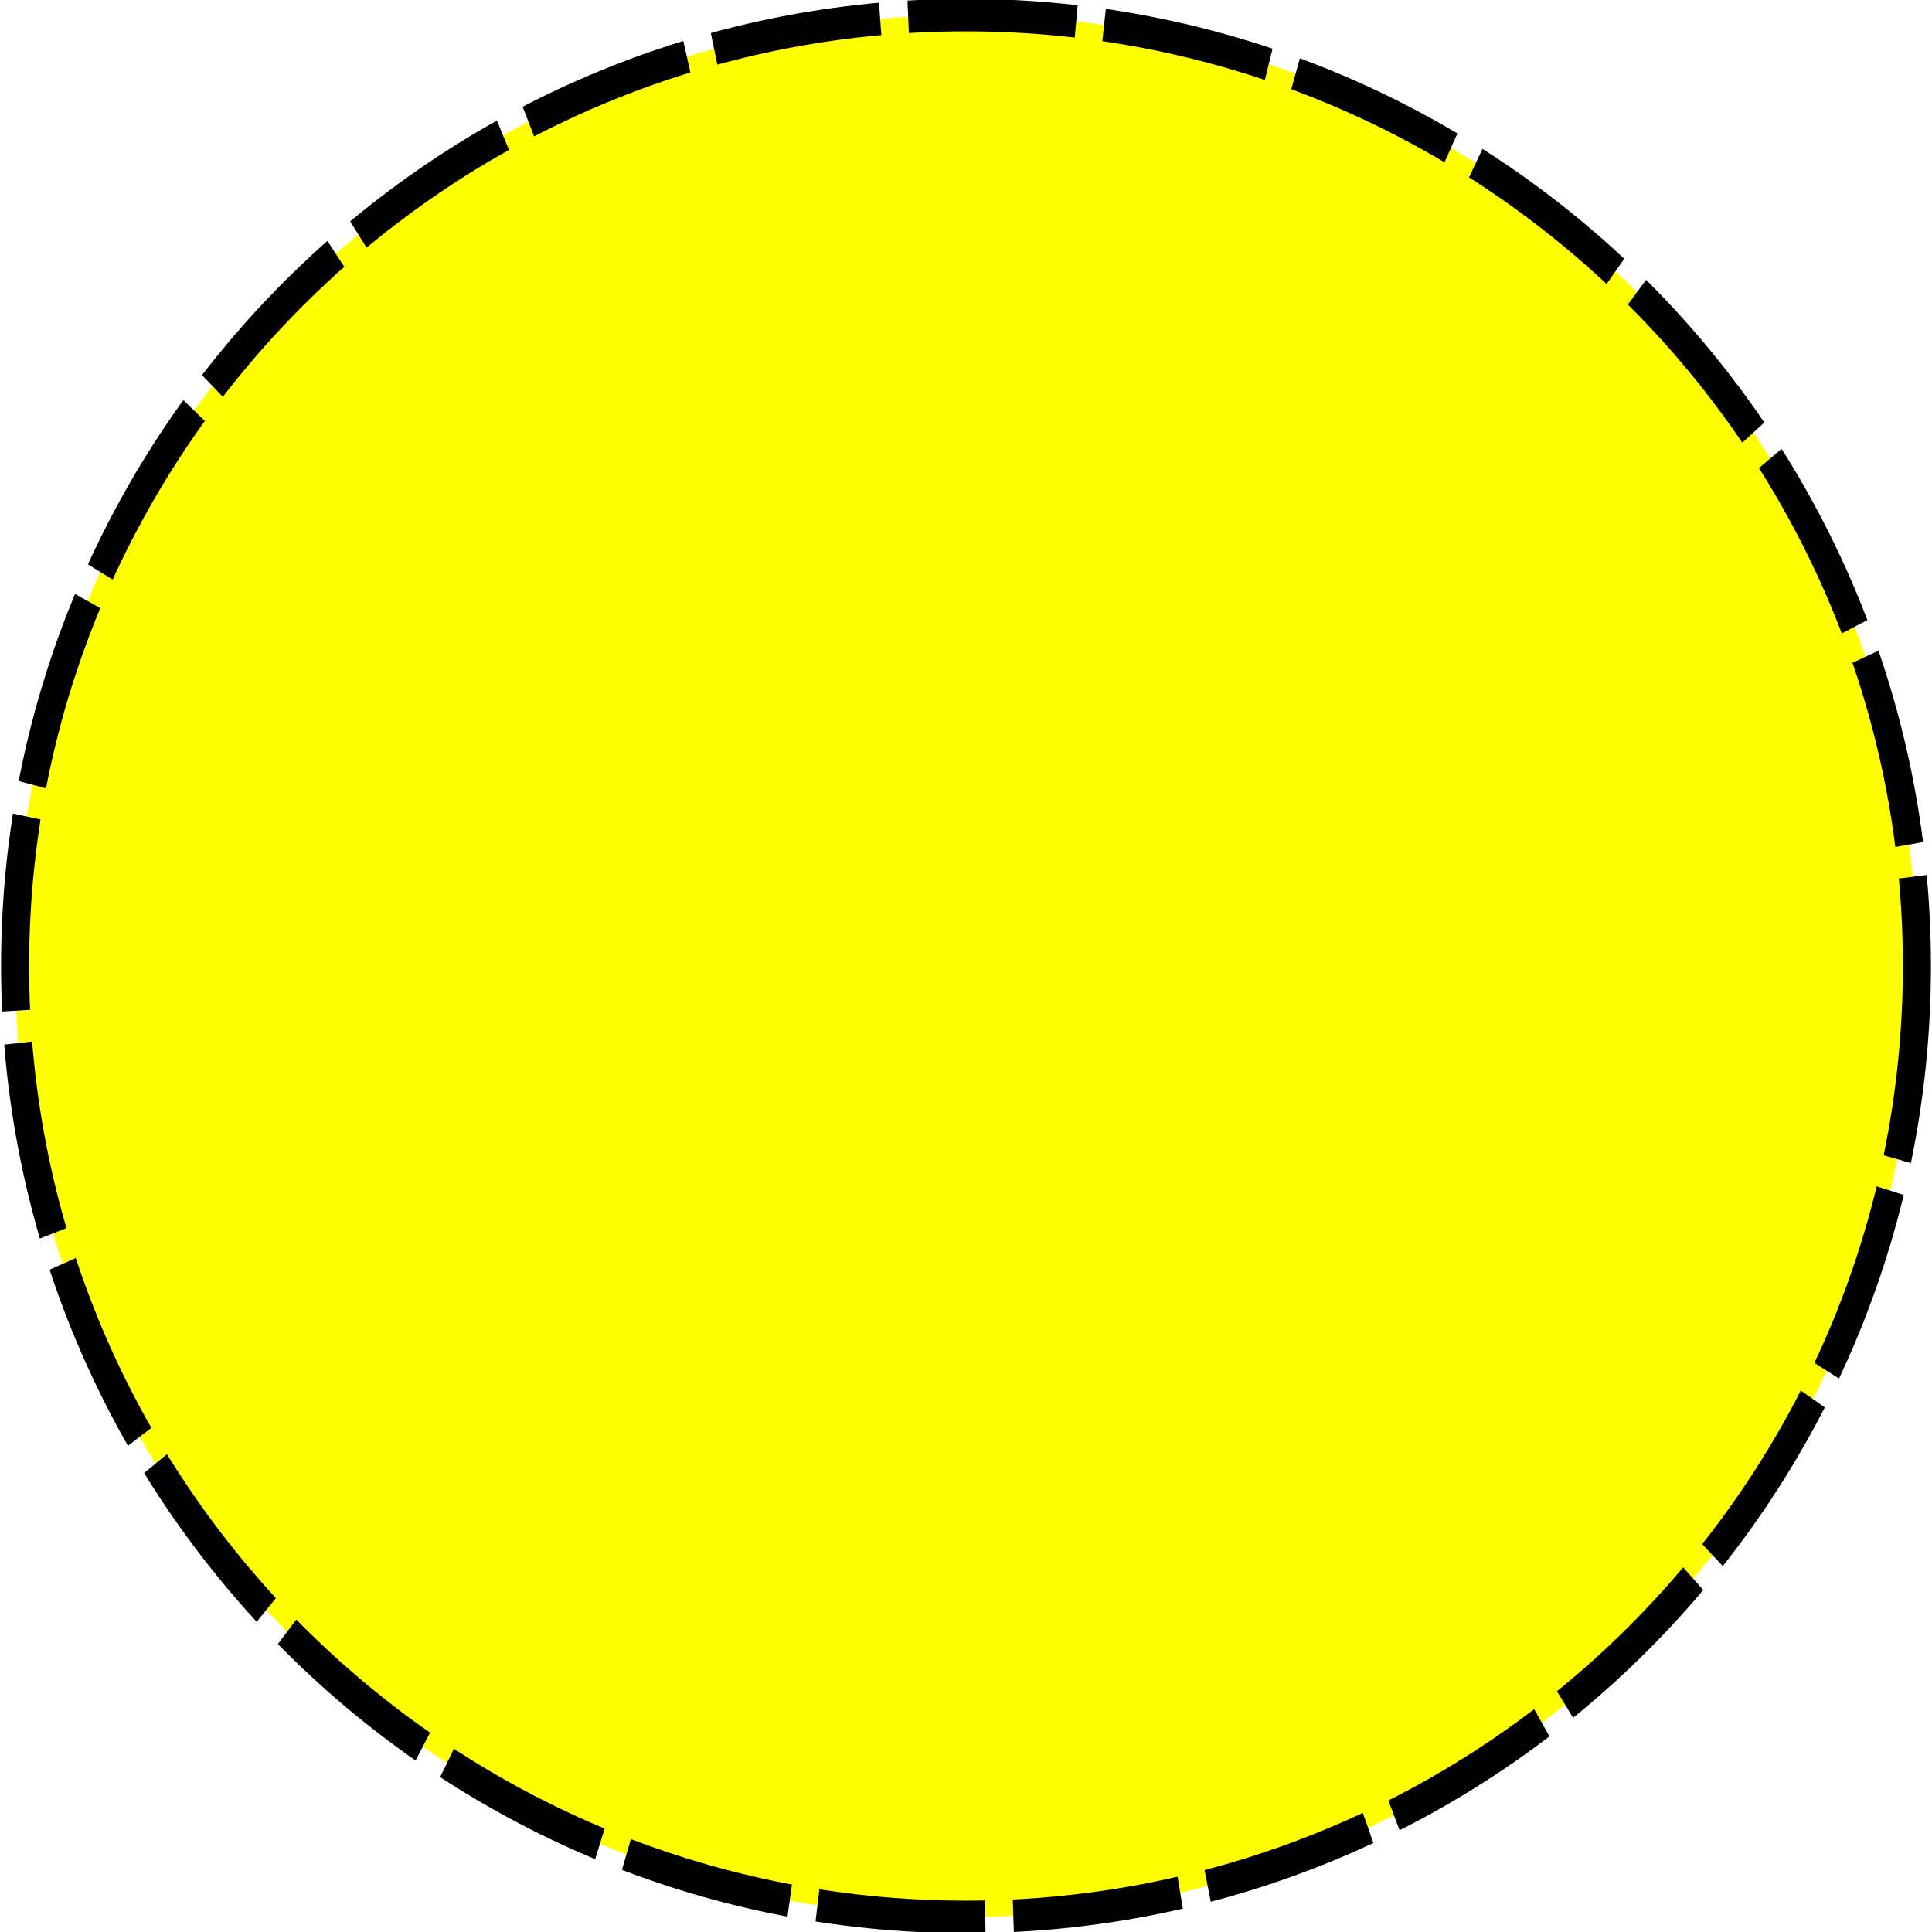
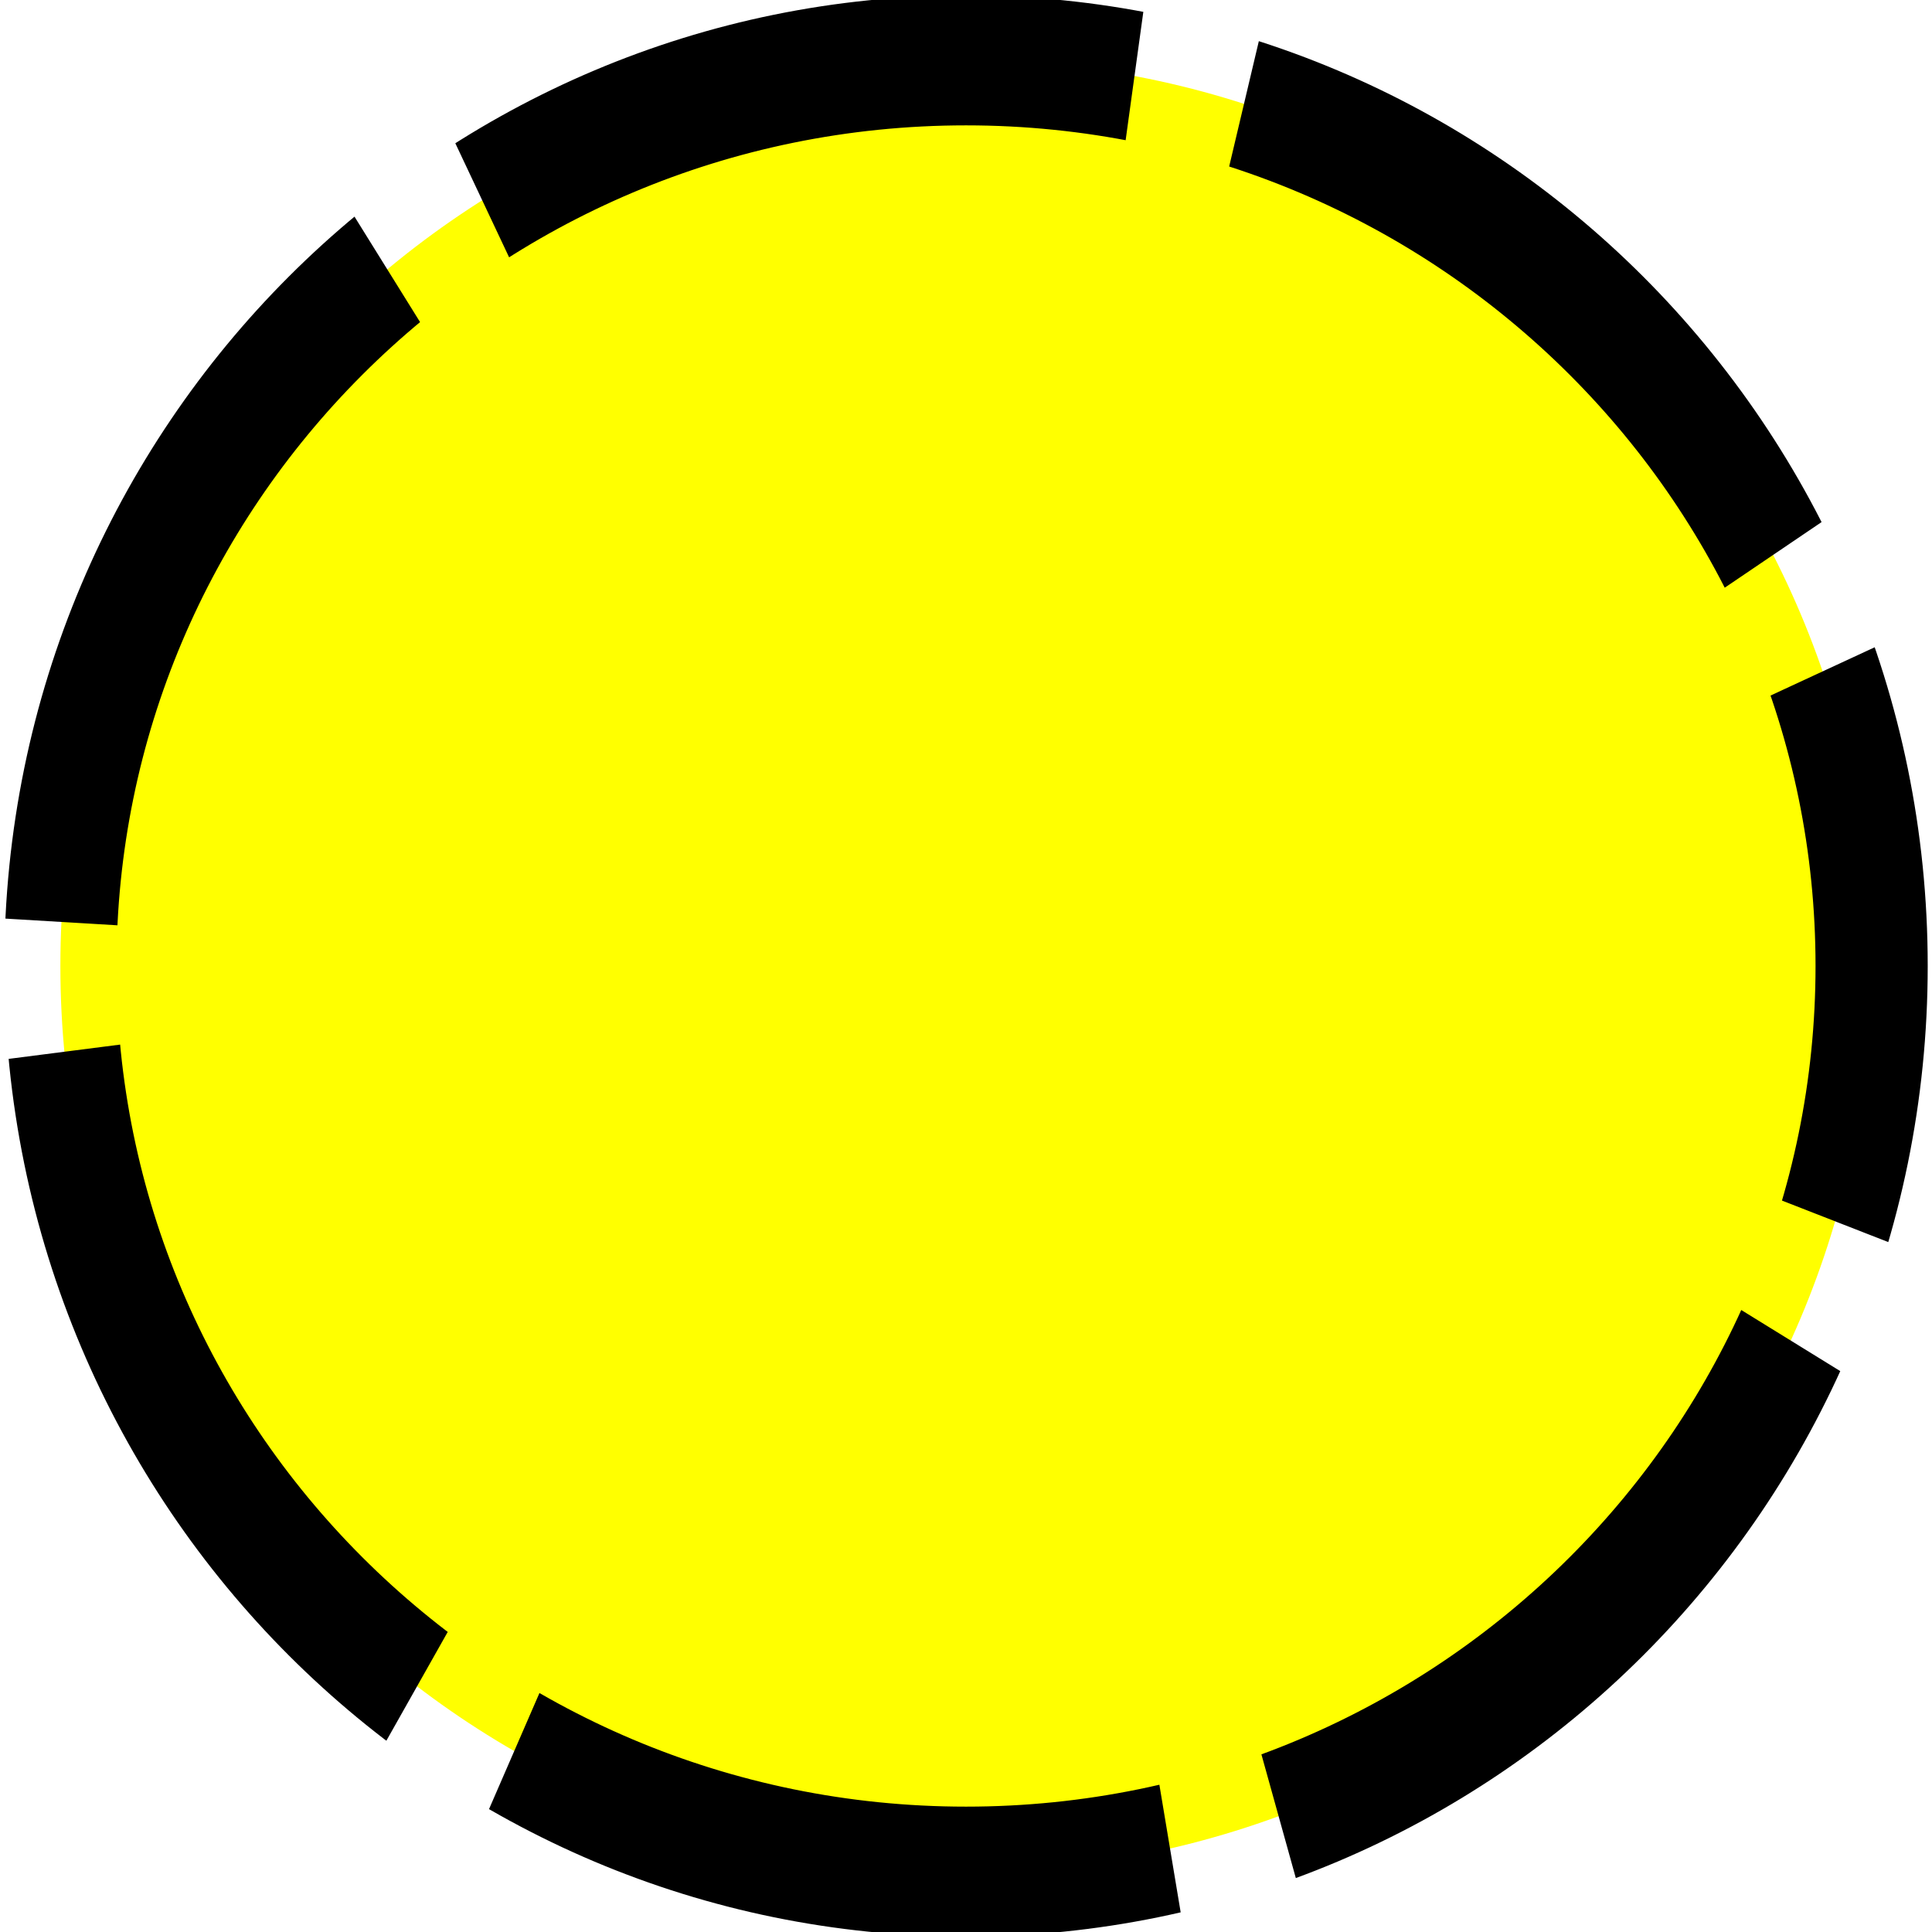
<svg xmlns="http://www.w3.org/2000/svg" version="1.0" width="256" height="256" id="svg2">
  <defs id="defs4">
    </defs>
-   <g id="layer1" transform="matrix(0.9894555,0,0,0.9894555,1.34938,1.350006)" style="stroke:#000000;stroke-width:4.043;stroke-linejoin:round;stroke-miterlimit:4;stroke-dasharray:24.256, 4.043;stroke-dashoffset:0;stroke-opacity:1">
-     <path d="M -80,-514 C -80,-464.294 -126.69,-424 -184.286,-424 C -241.881,-424 -288.571,-464.294 -288.571,-514 C -288.571,-563.706 -241.881,-604 -184.286,-604 C -126.69,-604 -80,-563.706 -80,-514 z" transform="matrix(1.221095,0,0,1.41492,353.0304,855.2688)" id="path2423" style="fill:#ffff00;fill-rule:evenodd;stroke:#000000;stroke-width:3.076;stroke-linecap:butt;stroke-linejoin:round;stroke-miterlimit:4;stroke-dasharray:18.453, 3.076;stroke-dashoffset:0;stroke-opacity:1" />
+   <g id="layer1" transform="matrix(0.9423385,0,0,0.9423385,7.380676,7.380663)" style="stroke:#000000;stroke-width:16.979;stroke-linejoin:round;stroke-miterlimit:4;stroke-dasharray:101.874,16.979;stroke-dashoffset:67.916;stroke-opacity:1">
+     <path d="M -80,-514 C -80,-464.294 -126.69,-424 -184.286,-424 C -241.881,-424 -288.571,-464.294 -288.571,-514 C -288.571,-563.706 -241.881,-604 -184.286,-604 C -126.69,-604 -80,-563.706 -80,-514 z" transform="matrix(1.221095,0,0,1.41492,353.0304,855.2688)" id="path2423" style="fill:#ffff00;fill-rule:evenodd;stroke:#000000;stroke-width:12.917;stroke-linecap:butt;stroke-linejoin:round;stroke-miterlimit:4;stroke-dasharray:77.504,12.917;stroke-dashoffset:51.669;stroke-opacity:1" />
  </g>
</svg>
